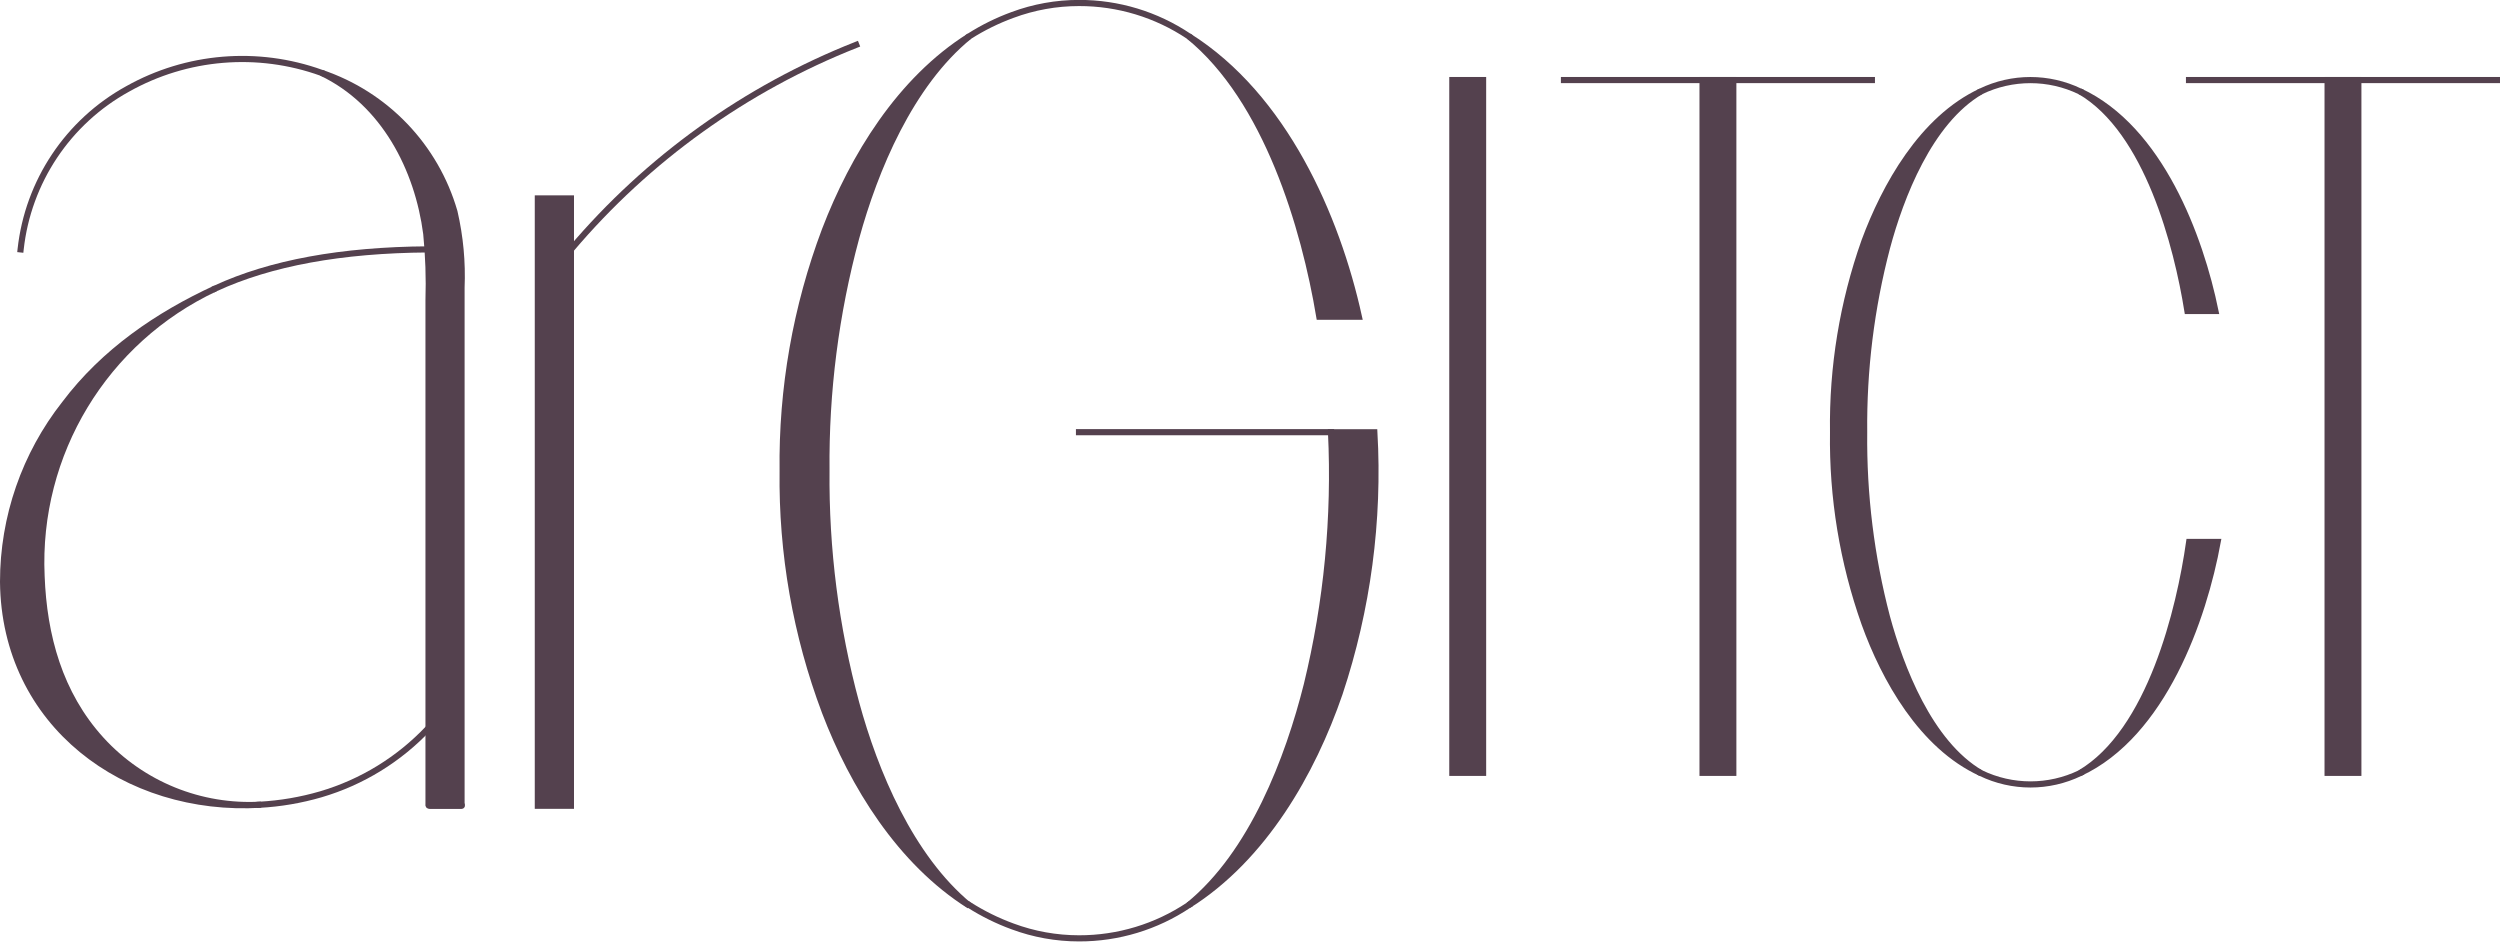
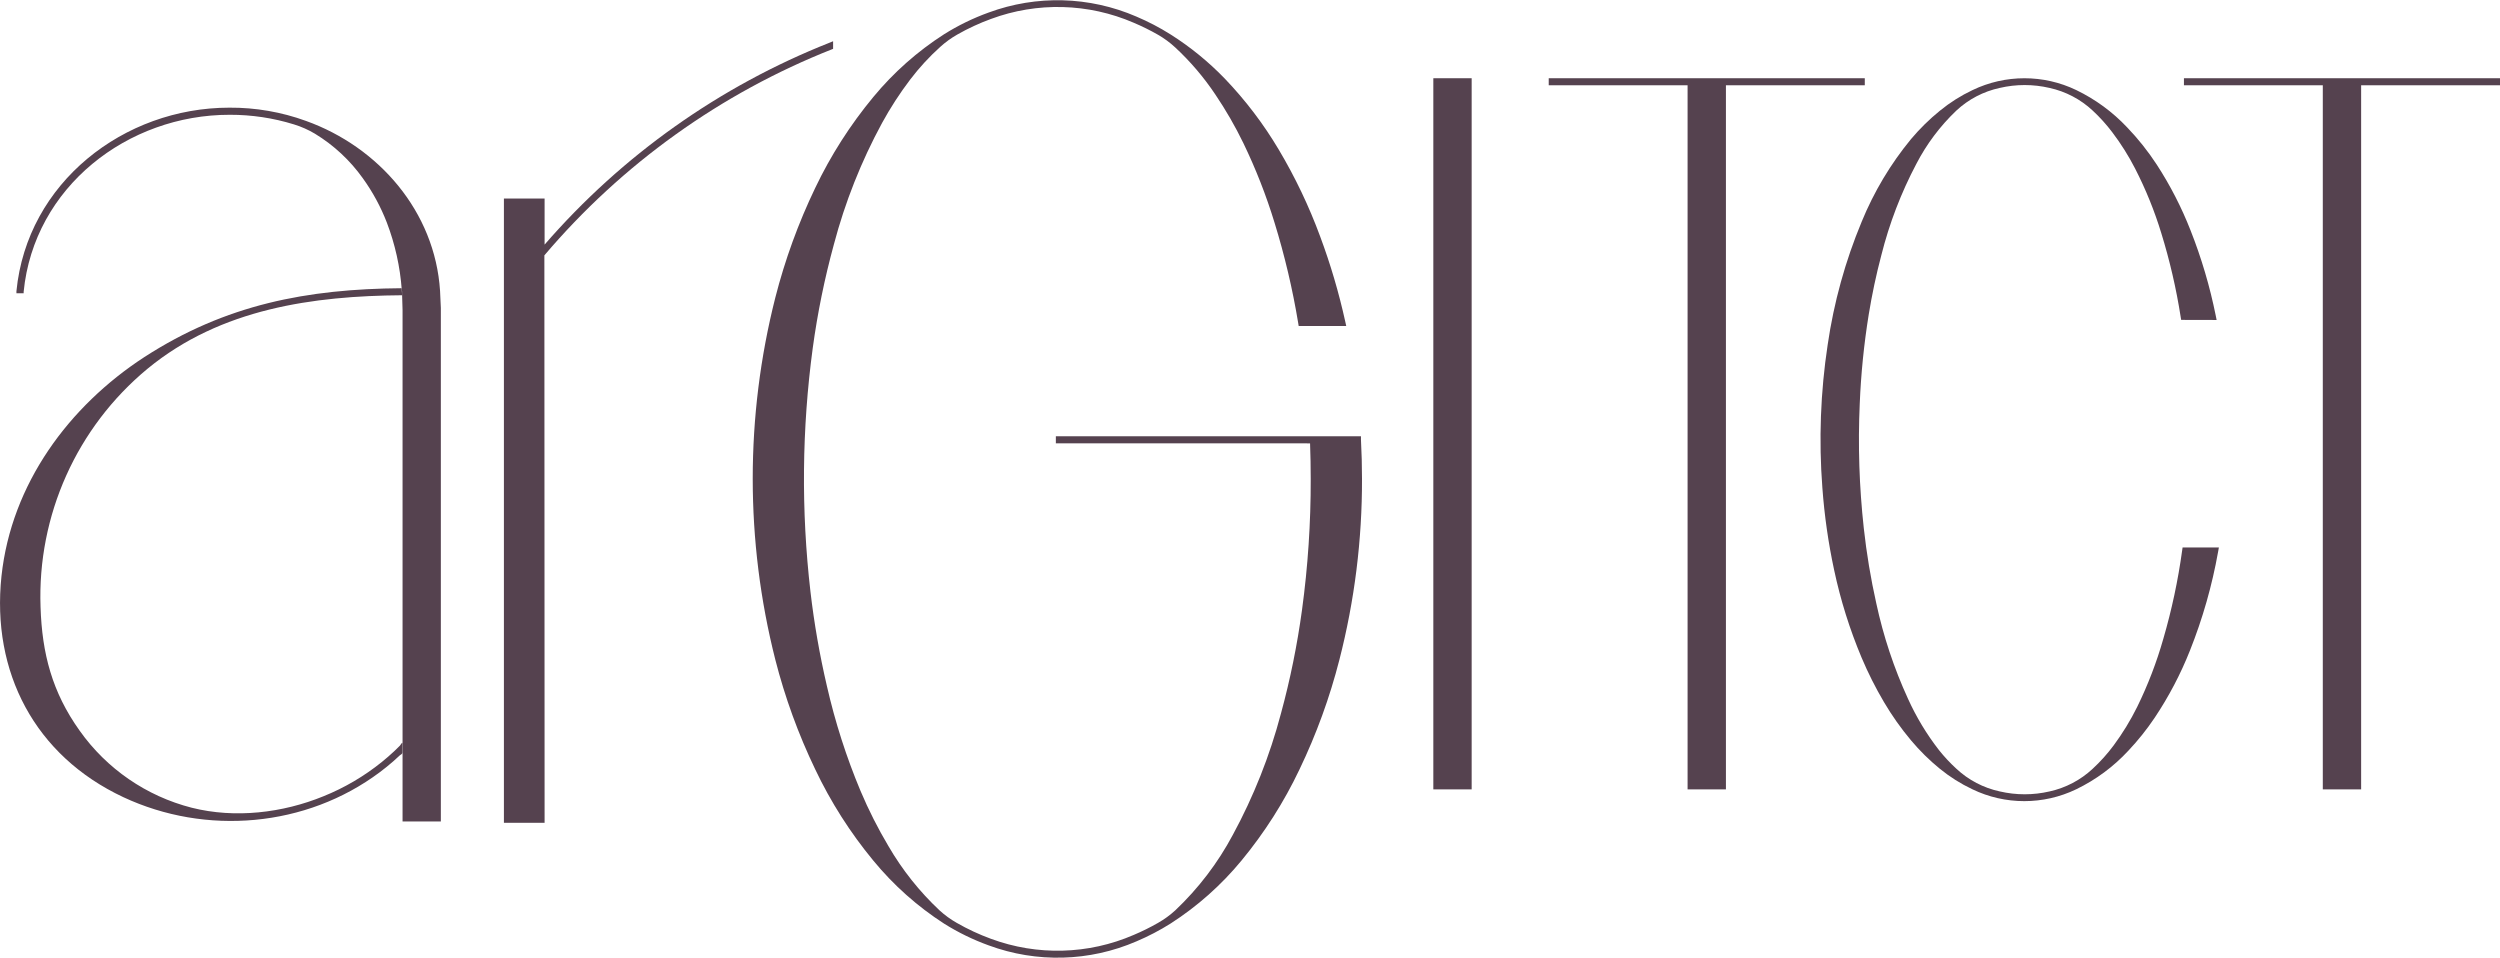
- <svg xmlns="http://www.w3.org/2000/svg" viewBox="0 0 300.74 113.25">
-   <rect x="64.7" y="23.87" width="3.98" height="73.06" fill="#54414e" stroke="#54414e" stroke-linecap="square" stroke-width="0.74" />
-   <rect x="174.71" y="9.63" width="3.7" height="83.34" fill="#54414e" stroke="#54414e" stroke-linecap="square" stroke-width="0.74" />
-   <rect x="204.81" y="9.63" width="3.7" height="83.34" fill="#54414e" stroke="#54414e" stroke-linecap="square" stroke-width="0.74" />
-   <path d="M116.61,4.36c-8.38,5.27-14,14.51-17.37,23.3a79.41,79.41,0,0,0-5.09,29,79.4,79.4,0,0,0,5.09,29c3.35,8.79,9,18,17.37,23.29C109.5,103.1,105.24,92.81,103,84.59a103.35,103.35,0,0,1-3.58-28,103.35,103.35,0,0,1,3.58-28C105.24,20.43,109.5,10.14,116.61,4.36Z" fill="#54414e" stroke="#54414e" stroke-linecap="square" stroke-width="0.74" />
-   <path d="M165.33,52a84.42,84.42,0,0,1-4.18,31.41c-3.27,9.53-9.13,19.8-18.16,25.48,7.66-6.23,12-17.68,14.22-26.53A106.74,106.74,0,0,0,160.12,52Z" fill="#54414e" stroke="#54414e" stroke-linecap="square" stroke-width="0.74" />
-   <path d="M158.71,38.1C156.91,27.35,152.4,12,143,4.36c11.45,7.2,17.79,21.59,20.47,33.74Z" fill="#54414e" stroke="#54414e" stroke-linecap="square" stroke-width="0.74" />
-   <rect x="280" y="9.63" width="3.7" height="83.34" fill="#54414e" stroke="#54414e" stroke-linecap="square" stroke-width="0.74" />
-   <path d="M250.22,93c10-4.66,14.86-18.54,16.56-27.81h-3.43C262.21,73.21,258.7,88,250.22,93Z" fill="#54414e" stroke="#54414e" stroke-linecap="square" stroke-width="0.74" />
-   <path d="M266.51,37.41c-1.83-8.92-6.66-21.94-16.29-26.42,8.14,4.76,11.68,18.68,12.92,26.42Z" fill="#54414e" stroke="#54414e" stroke-linecap="square" stroke-width="0.74" />
-   <path d="M238.29,11c-7.08,3.29-11.56,11.41-14,18a66.09,66.09,0,0,0-3.78,23,66.09,66.09,0,0,0,3.78,23c2.39,6.63,6.88,14.75,14,18-6.19-3.62-9.66-12.74-11.3-18.79A84,84,0,0,1,224.25,52,84,84,0,0,1,227,29.79C228.62,23.74,232.09,14.62,238.29,11Z" fill="#54414e" stroke="#54414e" stroke-linecap="square" stroke-width="0.74" />
-   <path d="M38.67,8.76a24.93,24.93,0,0,1,16,16.72,34.24,34.24,0,0,1,.85,9.12v62c0,.07.11.34,0,.34H51.67c-.18,0-.12-.15-.12-.27V36.13a61.83,61.83,0,0,0-.27-8C50.27,20.35,46.22,12.36,38.67,8.76Z" fill="#54414e" stroke="#54414e" stroke-linecap="square" stroke-width="0.74" />
-   <path d="M25.93,34.69C19,37.88,12.5,42.31,7.79,48.57A34.61,34.61,0,0,0,.37,70C.54,87.11,15.11,97.8,31.4,96.8A24.11,24.11,0,0,1,12.19,89C7.14,83.46,5.27,76.46,5,69.29A36.39,36.39,0,0,1,25.93,34.69Z" fill="#54414e" stroke="#54414e" stroke-linecap="square" stroke-width="0.74" />
-   <path d="M2.48,30A25.15,25.15,0,0,1,15.35,10.7,28.15,28.15,0,0,1,38.67,8.76" fill="none" stroke="#54414e" stroke-linecap="square" stroke-width="0.74" />
-   <path d="M31.22,96.81a32.73,32.73,0,0,0,7.38-1.26,29.08,29.08,0,0,0,12.94-7.95" fill="none" stroke="#54414e" stroke-linecap="square" stroke-width="0.74" />
-   <path d="M68.69,30A86.63,86.63,0,0,1,103,5.39" fill="none" stroke="#54414e" stroke-linecap="square" stroke-width="0.74" />
-   <path d="M25.93,34.69Q35.85,30.11,51.47,30" fill="none" stroke="#54414e" stroke-linecap="square" stroke-width="0.74" />
-   <path d="M116.61,4.36a27.05,27.05,0,0,1,5.19-2.56,22.94,22.94,0,0,1,8-1.44,23.62,23.62,0,0,1,13.2,4" fill="none" stroke="#54414e" stroke-linecap="square" stroke-width="0.74" />
-   <path d="M116.61,108.88a27.06,27.06,0,0,0,5.19,2.56,22.94,22.94,0,0,0,8,1.44,23.62,23.62,0,0,0,13.2-4" fill="none" stroke="#54414e" stroke-linecap="square" stroke-width="0.74" />
-   <line x1="160.12" y1="51.99" x2="129.8" y2="51.99" fill="none" stroke="#54414e" stroke-linecap="square" stroke-width="0.74" />
-   <path d="M250.22,11a13.73,13.73,0,0,0-11.94,0" fill="none" stroke="#54414e" stroke-linecap="square" stroke-width="0.74" />
-   <path d="M238.29,93a13.73,13.73,0,0,0,11.94,0" fill="none" stroke="#54414e" stroke-linecap="square" stroke-width="0.74" />
-   <line x1="225.18" y1="9.63" x2="188.14" y2="9.63" fill="none" stroke="#54414e" stroke-linecap="square" stroke-width="0.74" />
-   <line x1="300.37" y1="9.63" x2="263.33" y2="9.63" fill="none" stroke="#54414e" stroke-linecap="square" stroke-width="0.74" />
+ <svg xmlns="http://www.w3.org/2000/svg" viewBox="0 0 575.2 220.32">
+   <polygon points="502.48 18 502.48 19.62 534.43 19.62 534.43 181.62 543.25 181.62 543.25 19.62 575.2 19.62 575.2 18 502.48 18" fill="#55424f" />
+   <path d="M92.44,66.69A54.42,54.42,0,0,0,89,51.2,45.44,45.44,0,0,0,83.47,41a37.39,37.39,0,0,0-11-10.23,21.92,21.92,0,0,0-4.81-2.14,49.39,49.39,0,0,0-14.79-2.22C29.4,26.38,7.8,43,5.44,67.15l0,.33H3.78l0-.48c2.44-25,24.74-42.23,49-42.23A50.63,50.63,0,0,1,70.4,27.82c16.71,6,29.68,20.84,30.85,39.12q.12,2,.18,3.91,0,.35,0,.7V189H92.62v-.36q0-58.66,0-117.32l-.11-3.69,0-.27q0-.17,0-.34Z" fill="#55424f" />
+   <path d="M125.25,58.75a167.76,167.76,0,0,1,66.2-47.42l.23-.09V9.49l-.83.34a169.25,169.25,0,0,0-65.55,46.45V45.68h-9.36V189.31h9.36Q125.27,124,125.25,58.75Z" fill="#55424f" />
+   <path d="M242.93,102v-1.62h70.2l0,.77q.24,4.52.24,9a165.75,165.75,0,0,1-5.2,41.64A136.08,136.08,0,0,1,299,177,100.91,100.91,0,0,1,285.64,198a70.52,70.52,0,0,1-16.27,14.46,54.58,54.58,0,0,1-7.9,4.13,45.71,45.71,0,0,1-34,.92,53.4,53.4,0,0,1-10.25-5A70.52,70.52,0,0,1,200.93,198,100.9,100.9,0,0,1,187.56,177a136.06,136.06,0,0,1-9.18-25.24,169.51,169.51,0,0,1,0-83.27,136.06,136.06,0,0,1,9.18-25.24,100.9,100.9,0,0,1,13.38-20.94A70.52,70.52,0,0,1,217.2,7.89a53.39,53.39,0,0,1,10.25-5,45.71,45.71,0,0,1,34,.92,54.57,54.57,0,0,1,7.9,4.13A67.35,67.35,0,0,1,281.81,18.1,90.06,90.06,0,0,1,294.2,34.4a120.54,120.54,0,0,1,9.54,20A146,146,0,0,1,309.52,74l.22,1H298.8l-.11-.68a174.91,174.91,0,0,0-5.44-23.07,128,128,0,0,0-7.18-18.33,90.71,90.71,0,0,0-6.44-11.17,60.89,60.89,0,0,0-9.24-10.84A21.94,21.94,0,0,0,266.44,8a52.09,52.09,0,0,0-5.6-2.77A44.09,44.09,0,0,0,228,4.36a50.94,50.94,0,0,0-7.73,3.58,22,22,0,0,0-3.94,2.85,54.49,54.49,0,0,0-6.91,7.51,80.31,80.31,0,0,0-6.48,10,126.09,126.09,0,0,0-11.08,27.93A185.67,185.67,0,0,0,187,80.05a225.57,225.57,0,0,0-.53,56.08,194.8,194.8,0,0,0,3.79,21.74A146.88,146.88,0,0,0,198,182a103.85,103.85,0,0,0,6.41,12.67,65.09,65.09,0,0,0,11.76,14.79,21.94,21.94,0,0,0,3.95,2.87A51,51,0,0,0,228,216a44.09,44.09,0,0,0,32.84-.89,52.09,52.09,0,0,0,5.6-2.77,22,22,0,0,0,3.95-2.87,67.83,67.83,0,0,0,13.25-17.37,125.81,125.81,0,0,0,11.08-27.93,186.2,186.2,0,0,0,4.85-23.86,220,220,0,0,0,2-30.11q0-4.1-.15-8.19Z" fill="#55424f" />
+   <path d="M510,73.62l-.2-1A115.45,115.45,0,0,0,504,53a84,84,0,0,0-7.75-15.09,58.81,58.81,0,0,0-6.87-8.64,39.92,39.92,0,0,0-11.66-8.54,27.51,27.51,0,0,0-23.88,0,36.5,36.5,0,0,0-7.49,4.73A49.23,49.23,0,0,0,439.69,32a74.07,74.07,0,0,0-11.35,19,117.88,117.88,0,0,0-7.83,28.33,145.39,145.39,0,0,0-1.22,32.9A138.28,138.28,0,0,0,422,131.16a112.42,112.42,0,0,0,6.32,20.16,85.75,85.75,0,0,0,5.14,10.21,64.91,64.91,0,0,0,6.22,8.8,49,49,0,0,0,6.63,6.54,36.59,36.59,0,0,0,7.5,4.73,27.51,27.51,0,0,0,23.88,0,40.15,40.15,0,0,0,12-8.88,58.9,58.9,0,0,0,6.05-7.57,82.76,82.76,0,0,0,8.13-15.49,116.78,116.78,0,0,0,6.47-22.7l.18-1h-8.35l-.1.7A141.8,141.8,0,0,1,497.73,147a94,94,0,0,1-6,15.63,58.63,58.63,0,0,1-5.41,8.86,38.65,38.65,0,0,1-4.84,5.39,21.18,21.18,0,0,1-9.91,5.21,25.21,25.21,0,0,1-11.46,0,21.18,21.18,0,0,1-10-5.23,37.69,37.69,0,0,1-4-4.29A58.66,58.66,0,0,1,439,160.79a106.45,106.45,0,0,1-7.31-22,157.94,157.94,0,0,1-2.87-17.27,186,186,0,0,1-.93-28.65,173.23,173.23,0,0,1,2.07-20.53c.75-4.58,1.71-9.14,2.9-13.63a94.1,94.1,0,0,1,8.05-21,46.41,46.41,0,0,1,9.19-12.25,21.18,21.18,0,0,1,10-5.23,25.21,25.21,0,0,1,11.46,0,21.19,21.19,0,0,1,9.91,5.2,38.13,38.13,0,0,1,4.52,5,56.74,56.74,0,0,1,5.27,8.38,90.32,90.32,0,0,1,6,14.8,136.61,136.61,0,0,1,4.47,19.31l.11.68Z" fill="#55424f" />
+   <rect x="329.78" y="18" width="8.82" height="163.62" fill="#55424f" />
+   <polygon points="356.33 18 356.33 19.62 388.28 19.62 388.28 181.62 397.1 181.62 397.1 19.62 429.05 19.62 429.05 18 356.33 18" fill="#55424f" />
+   <path d="M92.41,66.31l.09,1.27v.35c-20.27.16-41.68,3-58.57,16.92a68,68,0,0,0-24.6,54.83c.34,10.67,2.66,19.58,9,28.44A45.37,45.37,0,0,0,44.1,185.84c10,2.52,20.94,1.2,30.31-2.63a52.75,52.75,0,0,0,13.44-7.89q1.47-1.19,2.84-2.47.68-.64,1.34-1.31c.18-.18.58-1,.58-.48v2c0,.45-.38.51-.62.73q-.72.68-1.47,1.34-1.53,1.34-3.15,2.55c-16.93,12.67-40,14.62-59,5.73C8,173.86-2,154.62.34,132.56,2.62,111.3,15.89,93.43,33.19,82.17,52,70,70.69,66.49,92.41,66.31Z" fill="#55424f" />
</svg>
